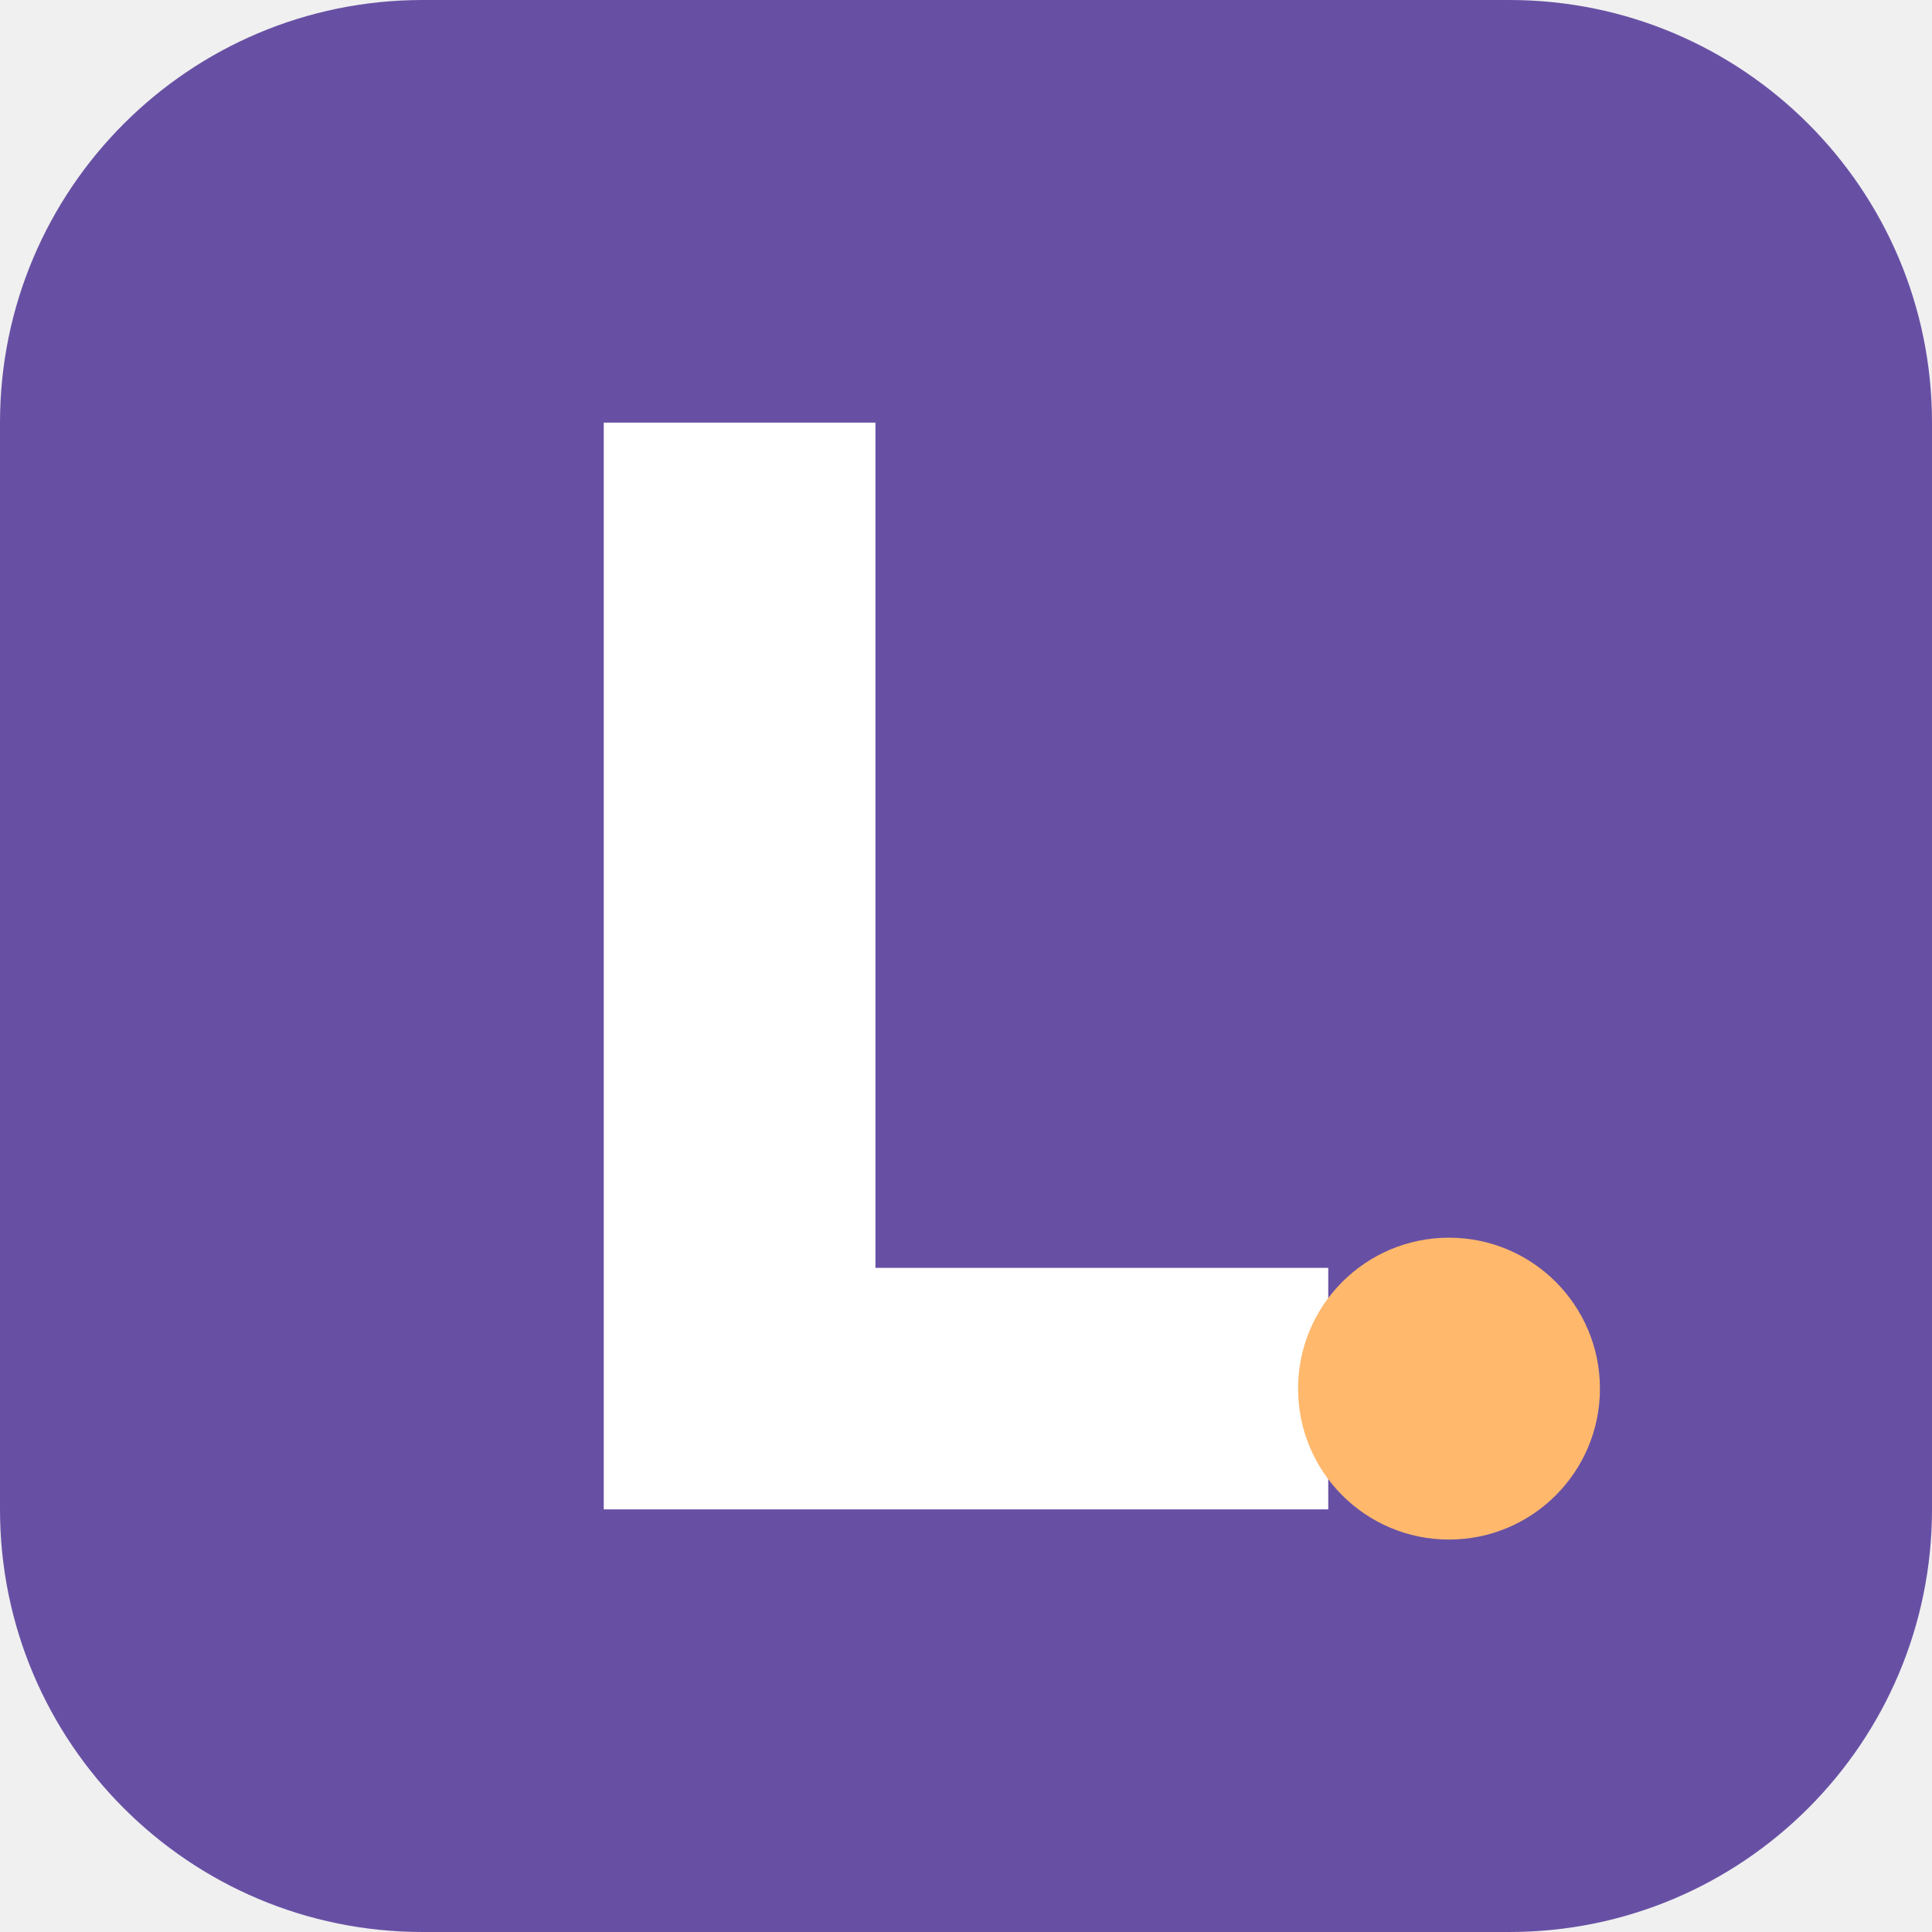
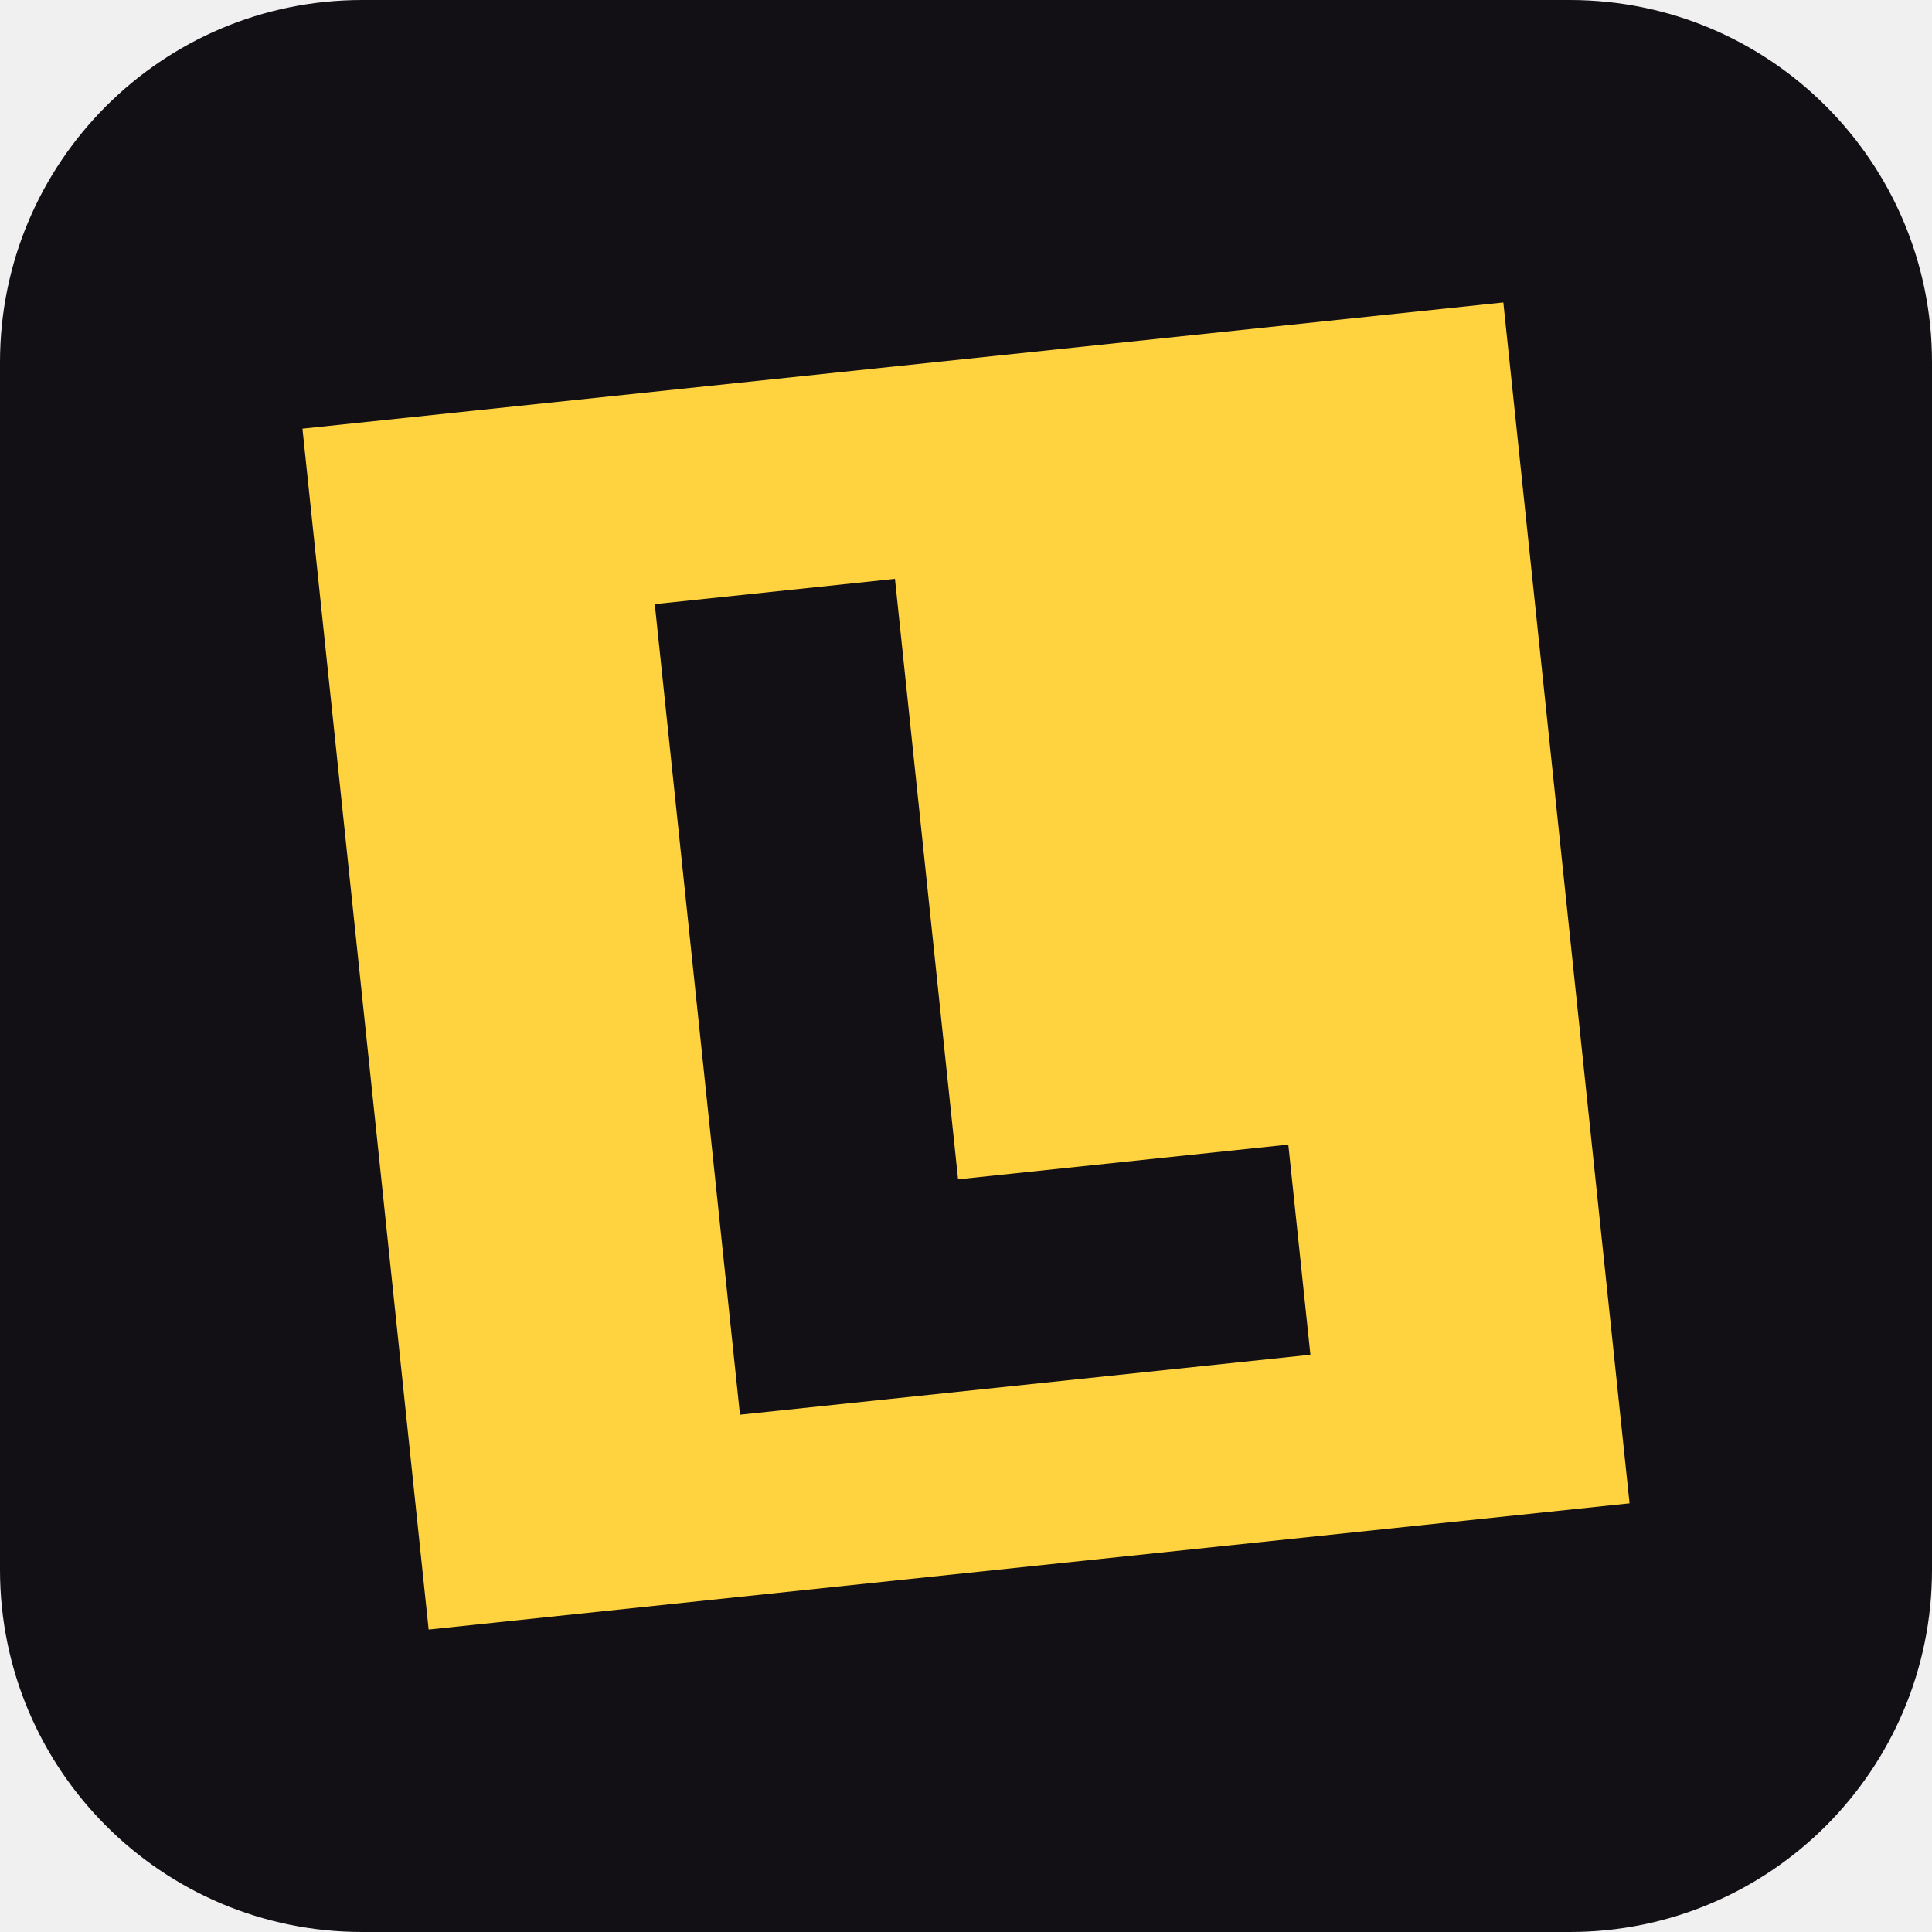
<svg xmlns="http://www.w3.org/2000/svg" viewBox="0 0 64 64">
-   <rect width="64" height="64" rx="14" fill="#6750a4" />
-   <path d="M20 14h9v28h15v8H20z" fill="#fff" />
-   <circle cx="48" cy="46" r="5" fill="#ffb86c" />
+   <rect width="64" height="64" rx="12" fill="#121015" />
+   <g transform="rotate(-6 32 32)">
+     <rect x="12" y="12" width="40" height="40" fill="#FFD23F" />
+     <path d="M23 19h8v20h11v7H23z" fill="#121015" />
+   </g>
</svg>
